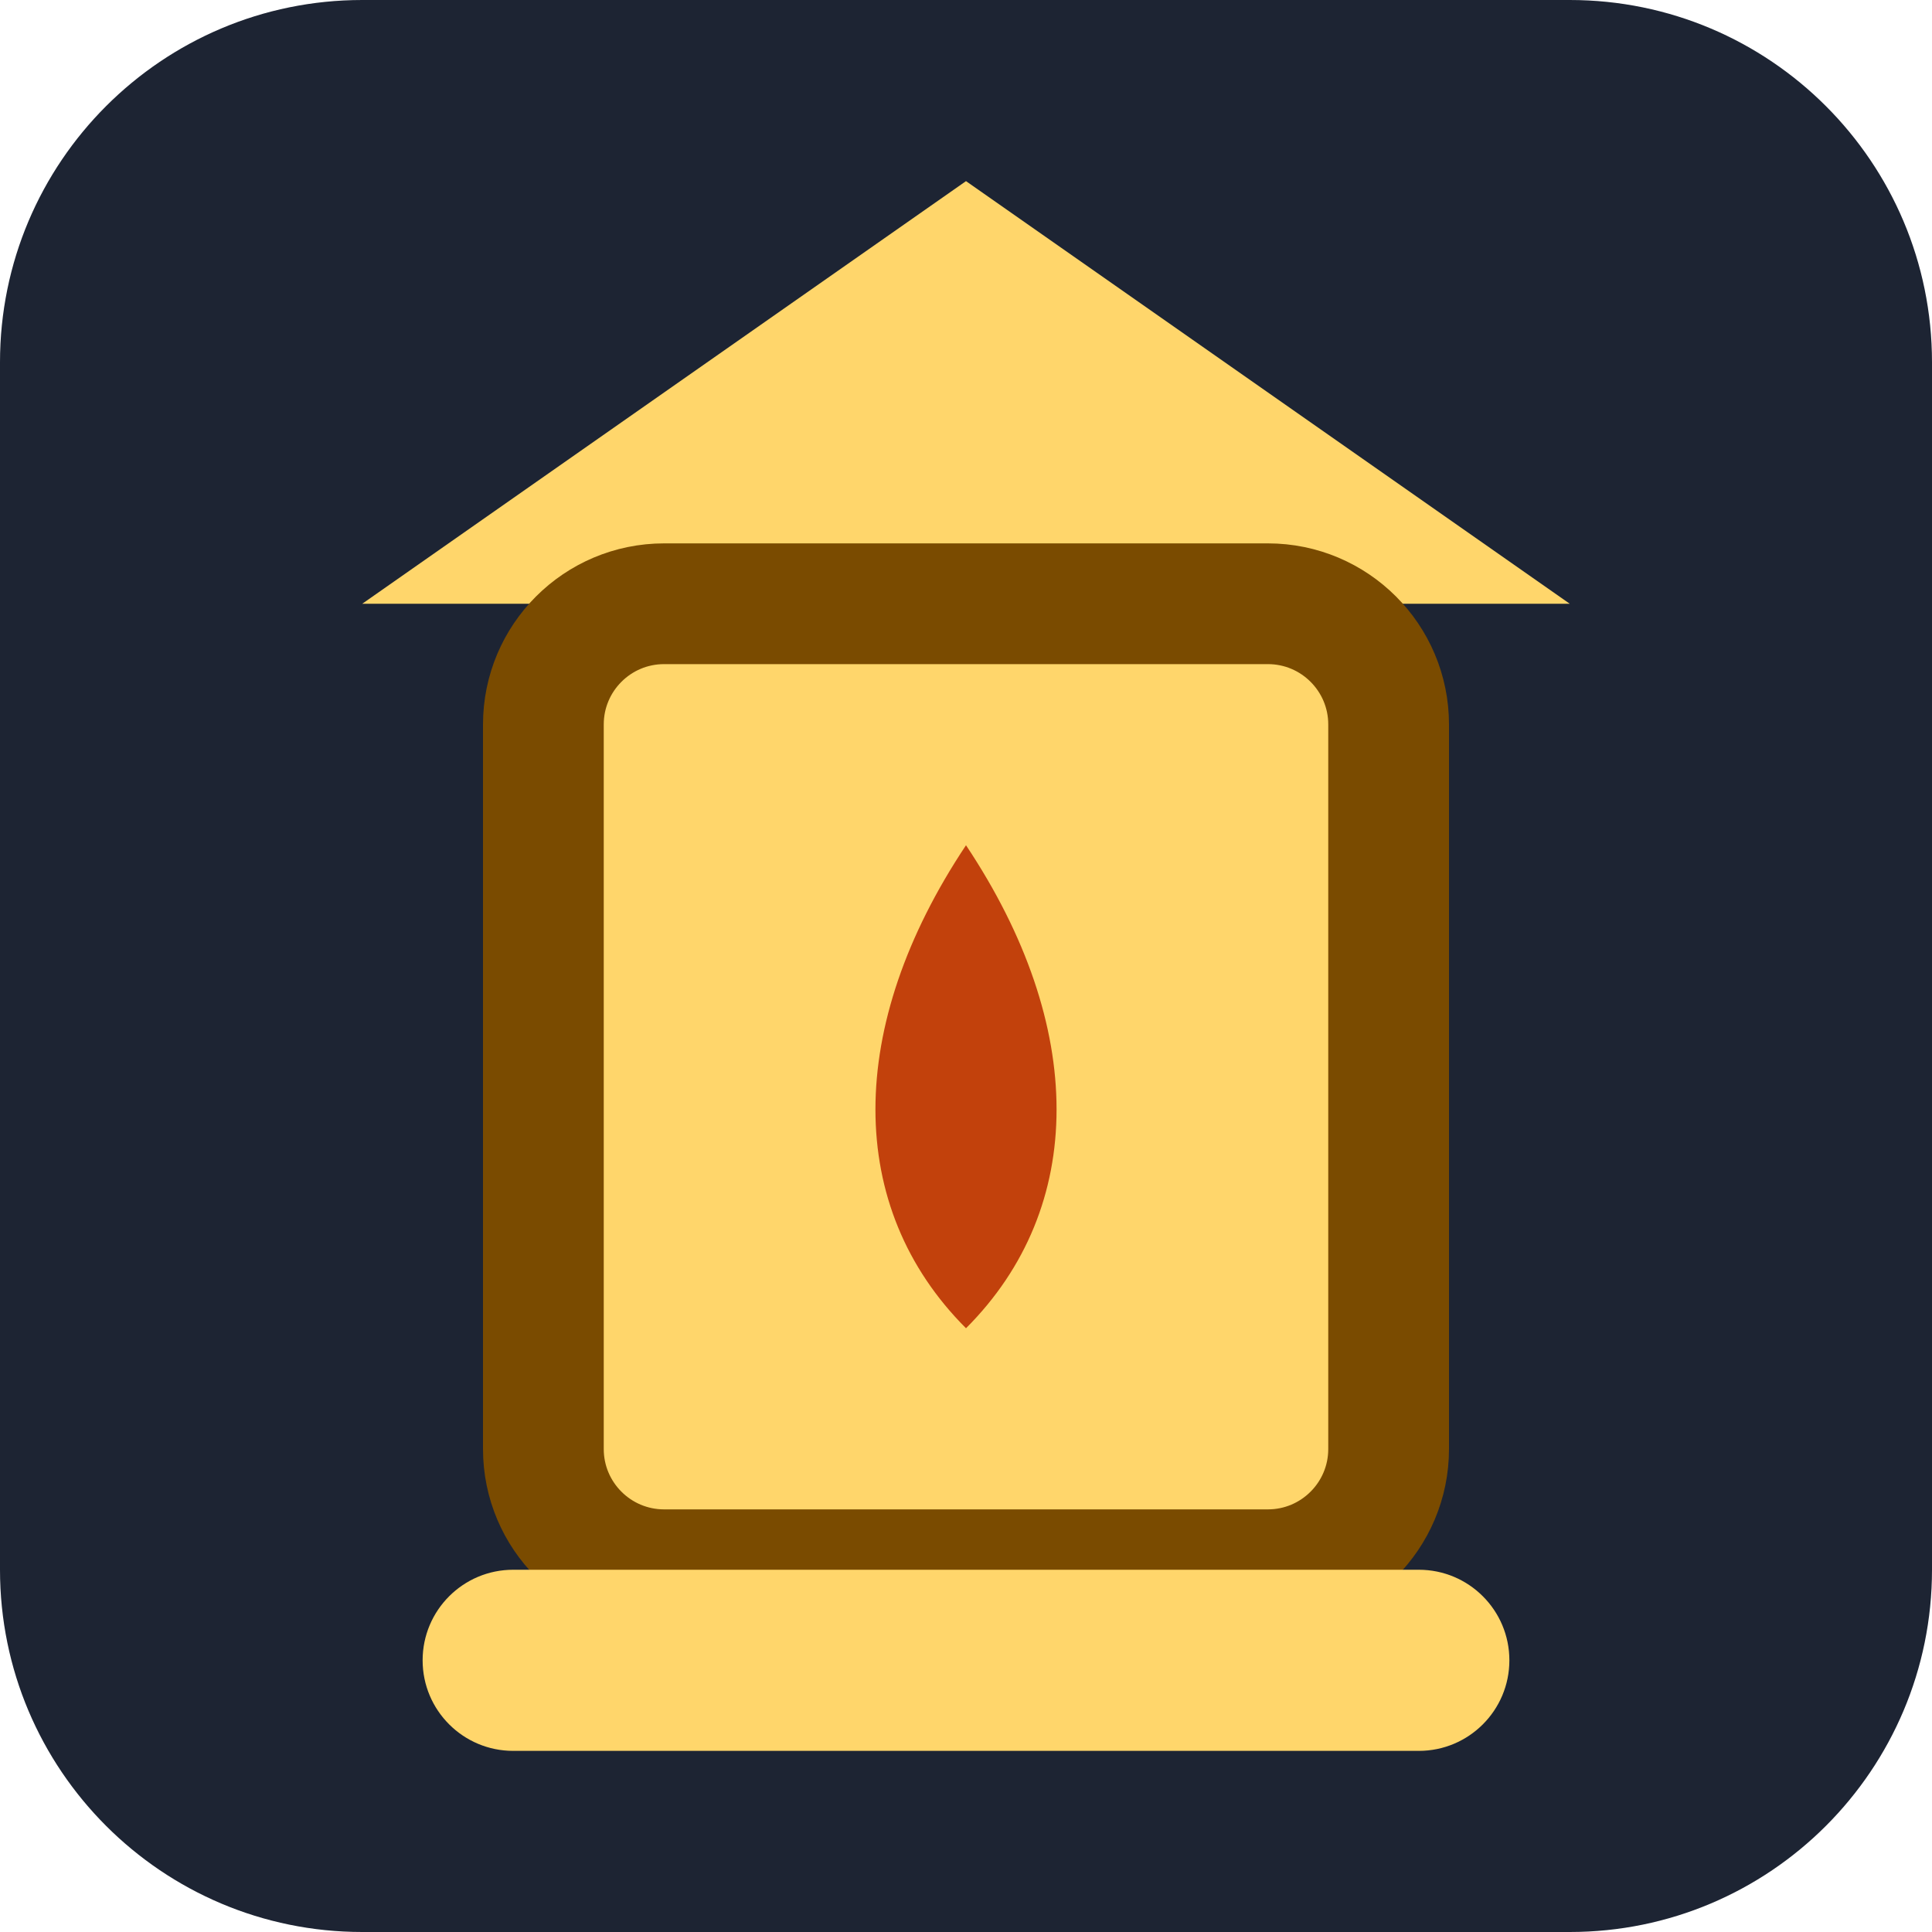
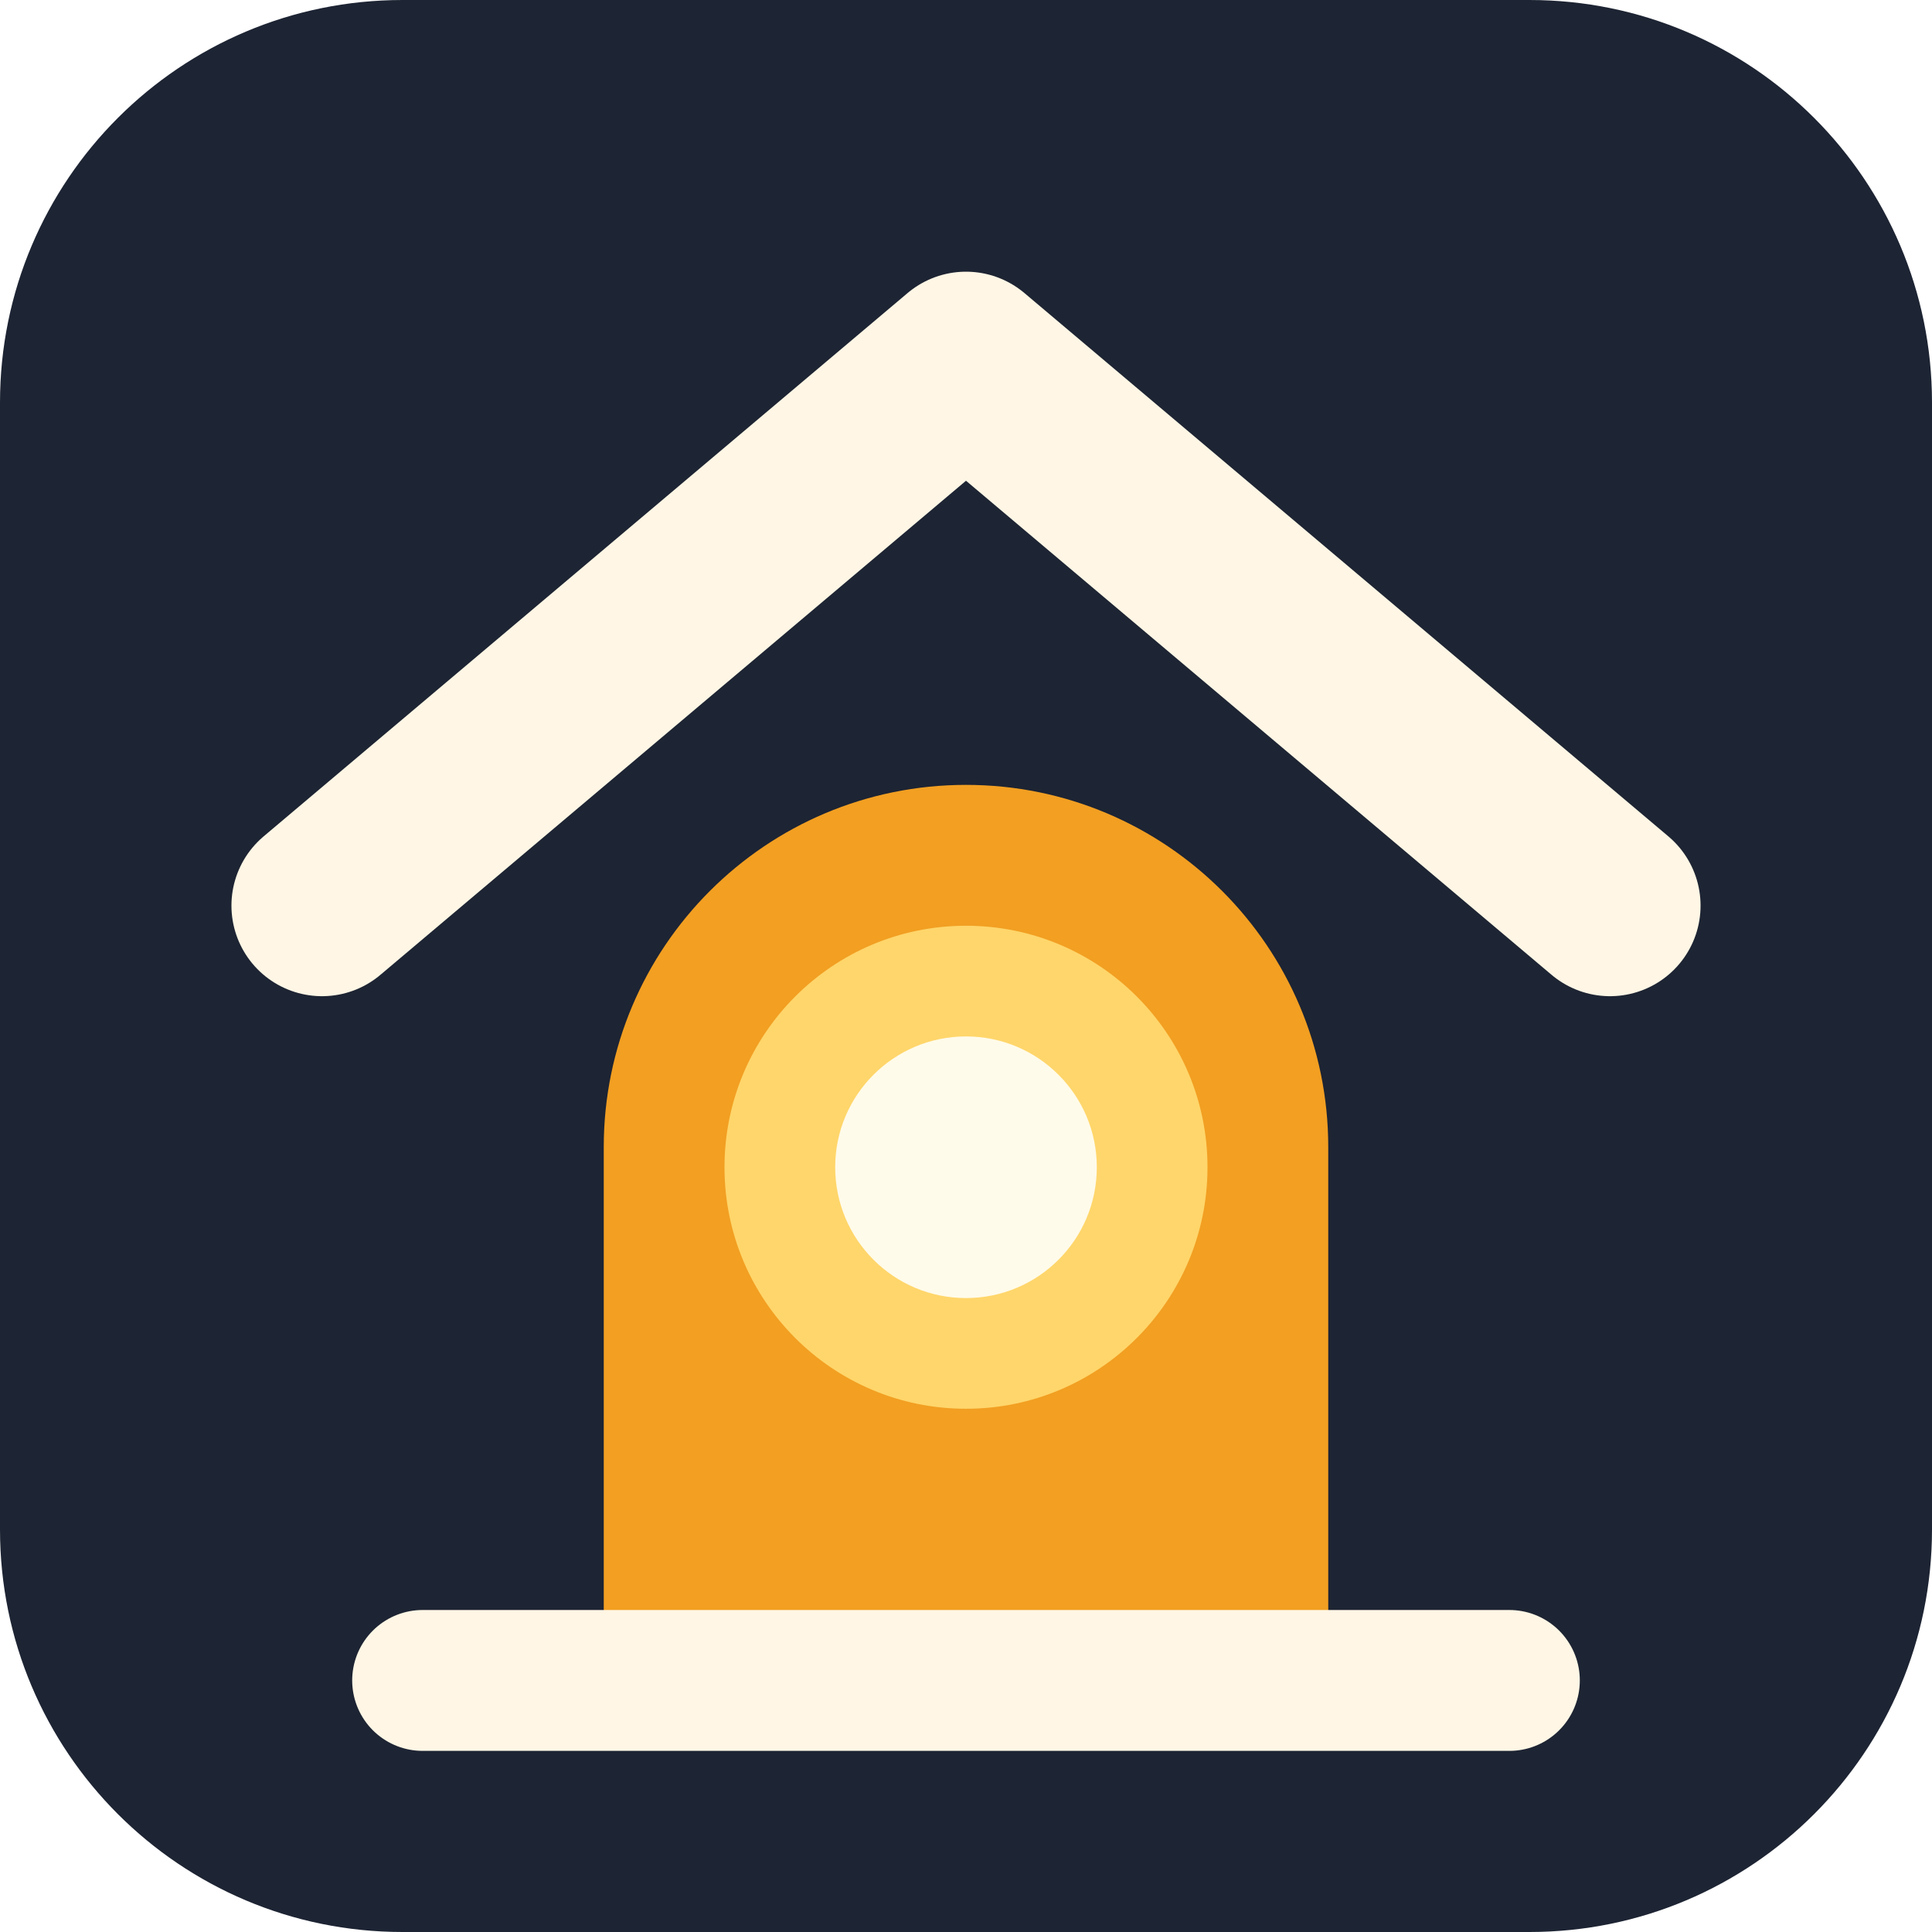
- <svg xmlns="http://www.w3.org/2000/svg" viewBox="0 0 32 32">
-   <rect width="32" height="32" rx="6" fill="#1d2433" />
-   <path d="M16 3 6 10h20z" fill="#ffd66b" />
-   <rect x="9" y="10" width="14" height="16" rx="2" fill="#ffd66b" stroke="#7a4b00" stroke-width="2" />
-   <path d="M16 14c-2 3-2 6 0 8 2-2 2-5 0-8z" fill="#c2410c" />
-   <rect x="7" y="26" width="18" height="3" rx="1.5" fill="#ffd66b" />
+ <svg xmlns="http://www.w3.org/2000/svg" viewBox="0 0 48 48" role="img" aria-label="PorchLight">
+   <rect width="48" height="48" rx="10" fill="#1d2433" />
+   <path d="M8 22.5 24 9l16 13.5" fill="none" stroke="#fff6e5" stroke-width="4.5" stroke-linecap="round" stroke-linejoin="round" />
+   <path d="M15 41V28.5a9 9 0 0 1 18 0V41z" fill="#f29f22" />
+   <circle cx="24" cy="29" r="6" fill="#ffd66b" />
+   <circle cx="24" cy="29" r="3.25" fill="#fffbea" />
+   <path d="M10.5 41.75h27" fill="none" stroke="#fff6e5" stroke-width="3.5" stroke-linecap="round" />
</svg>
